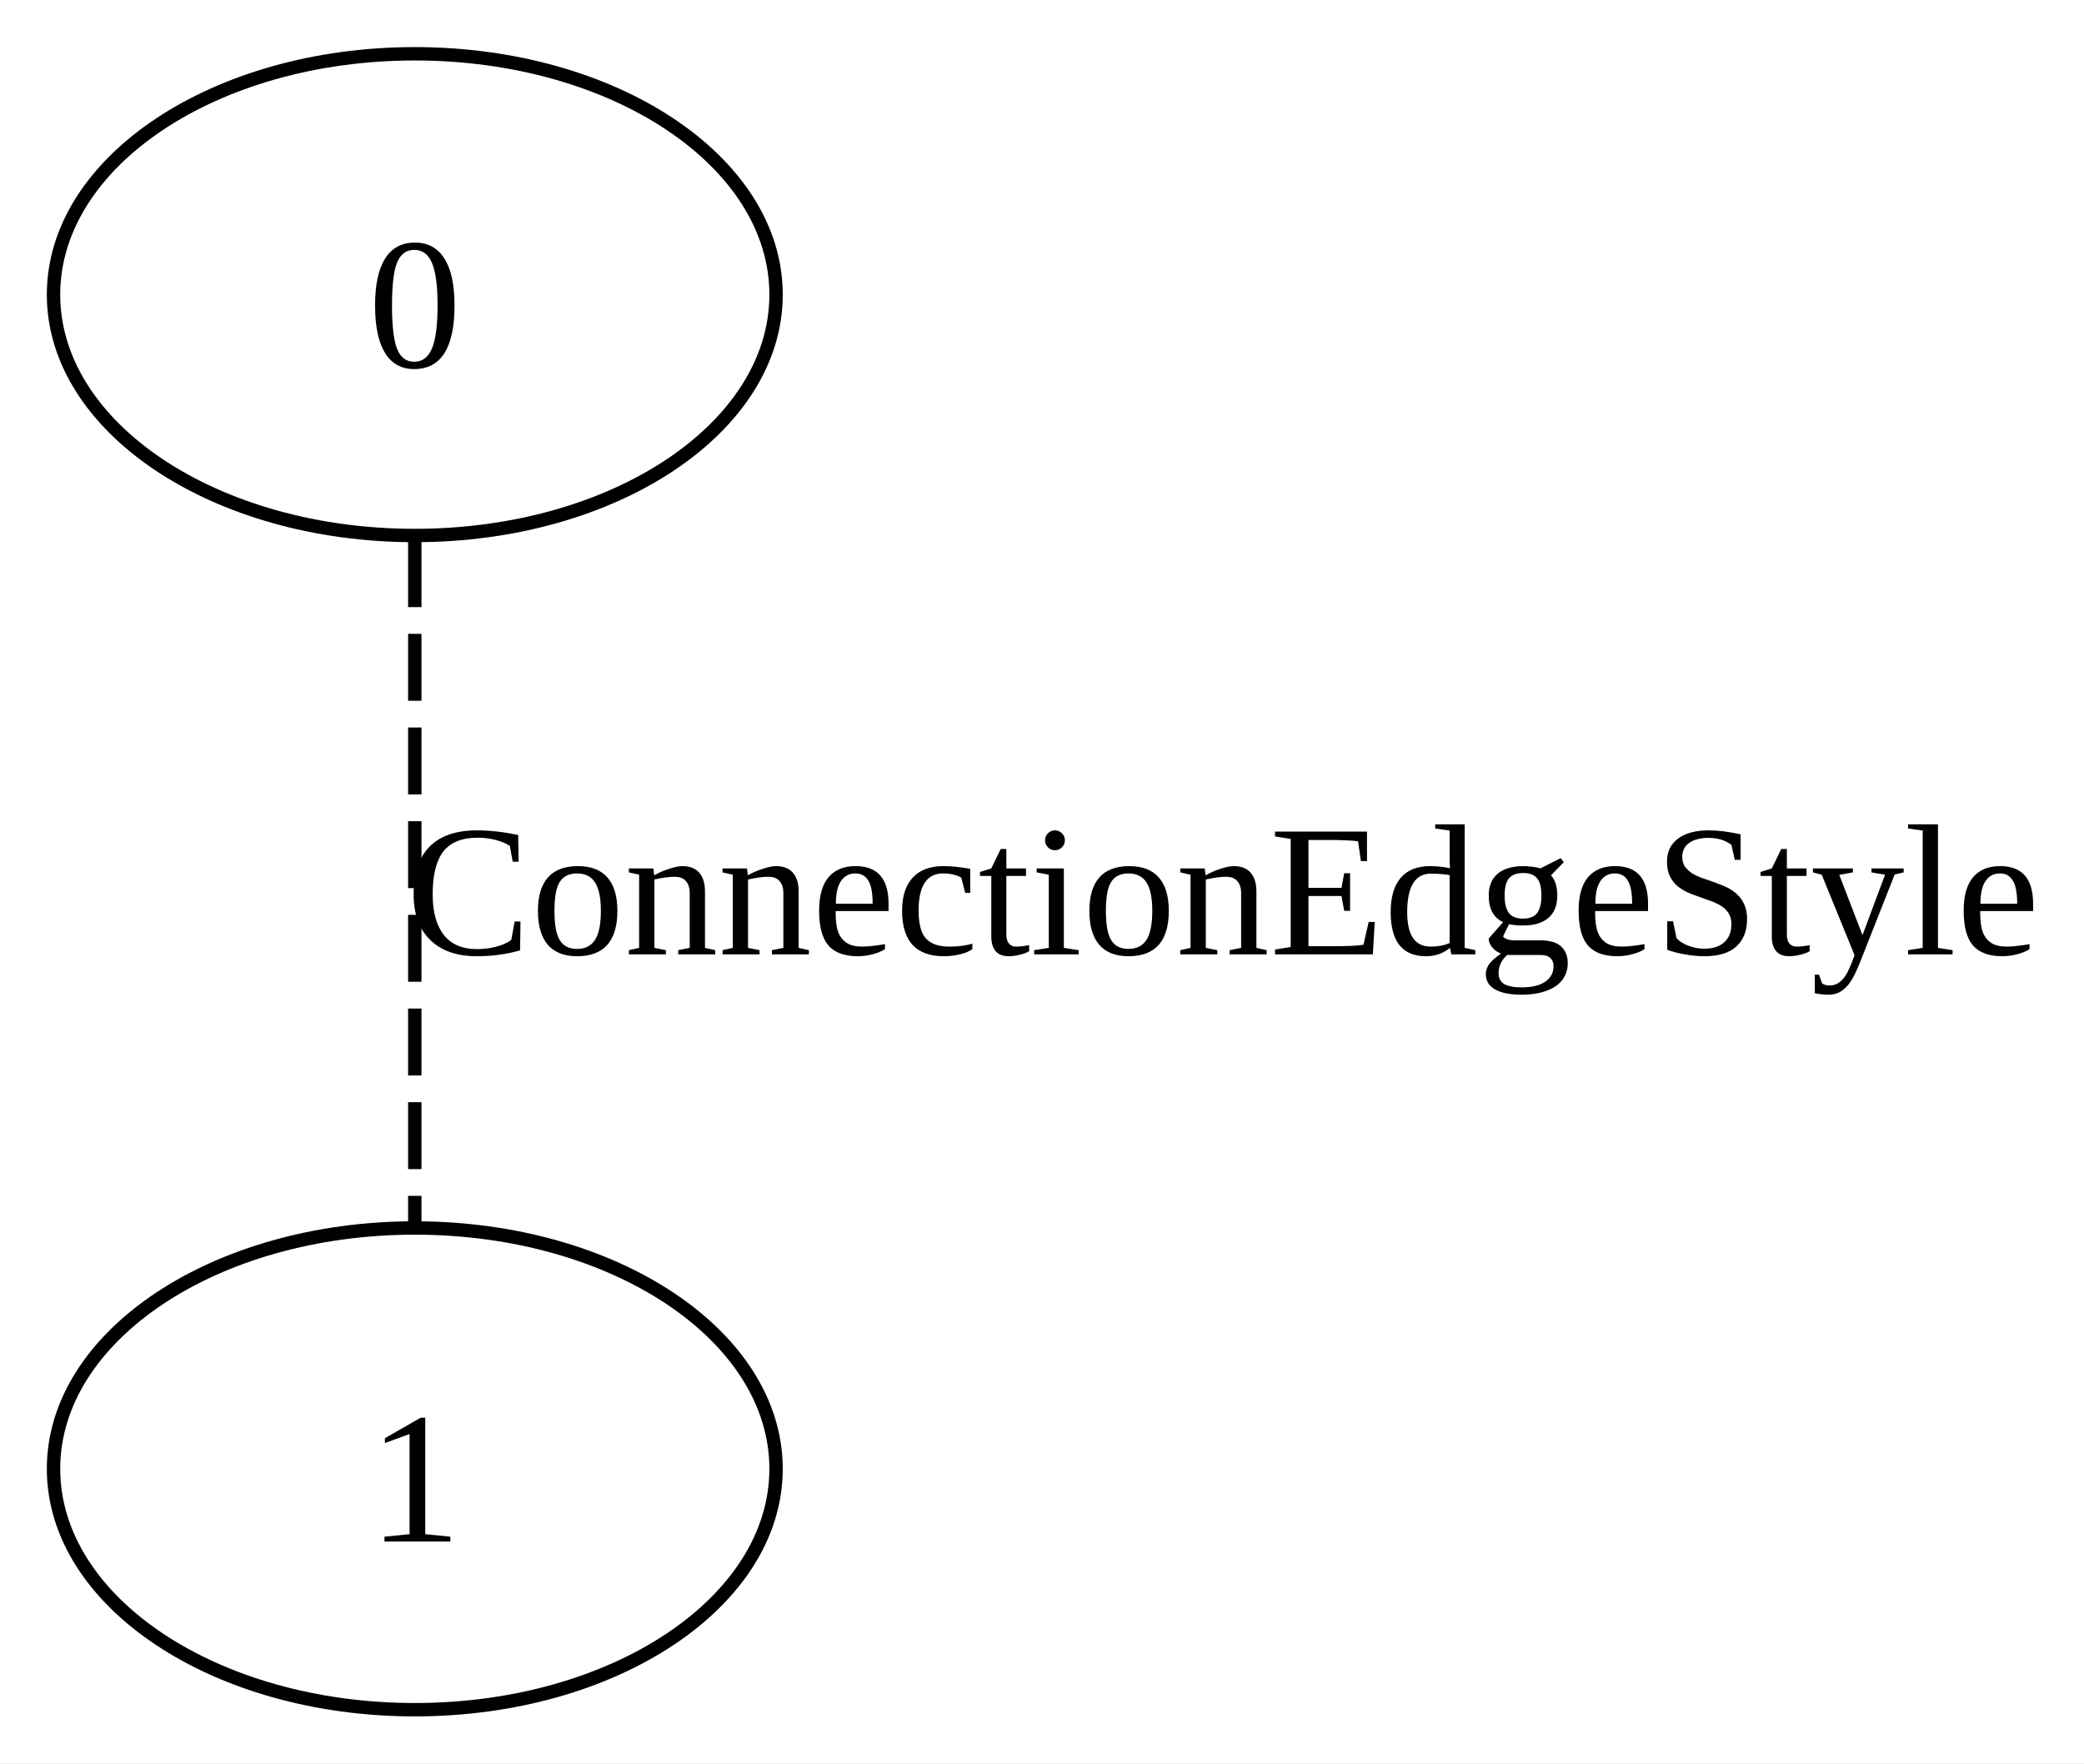
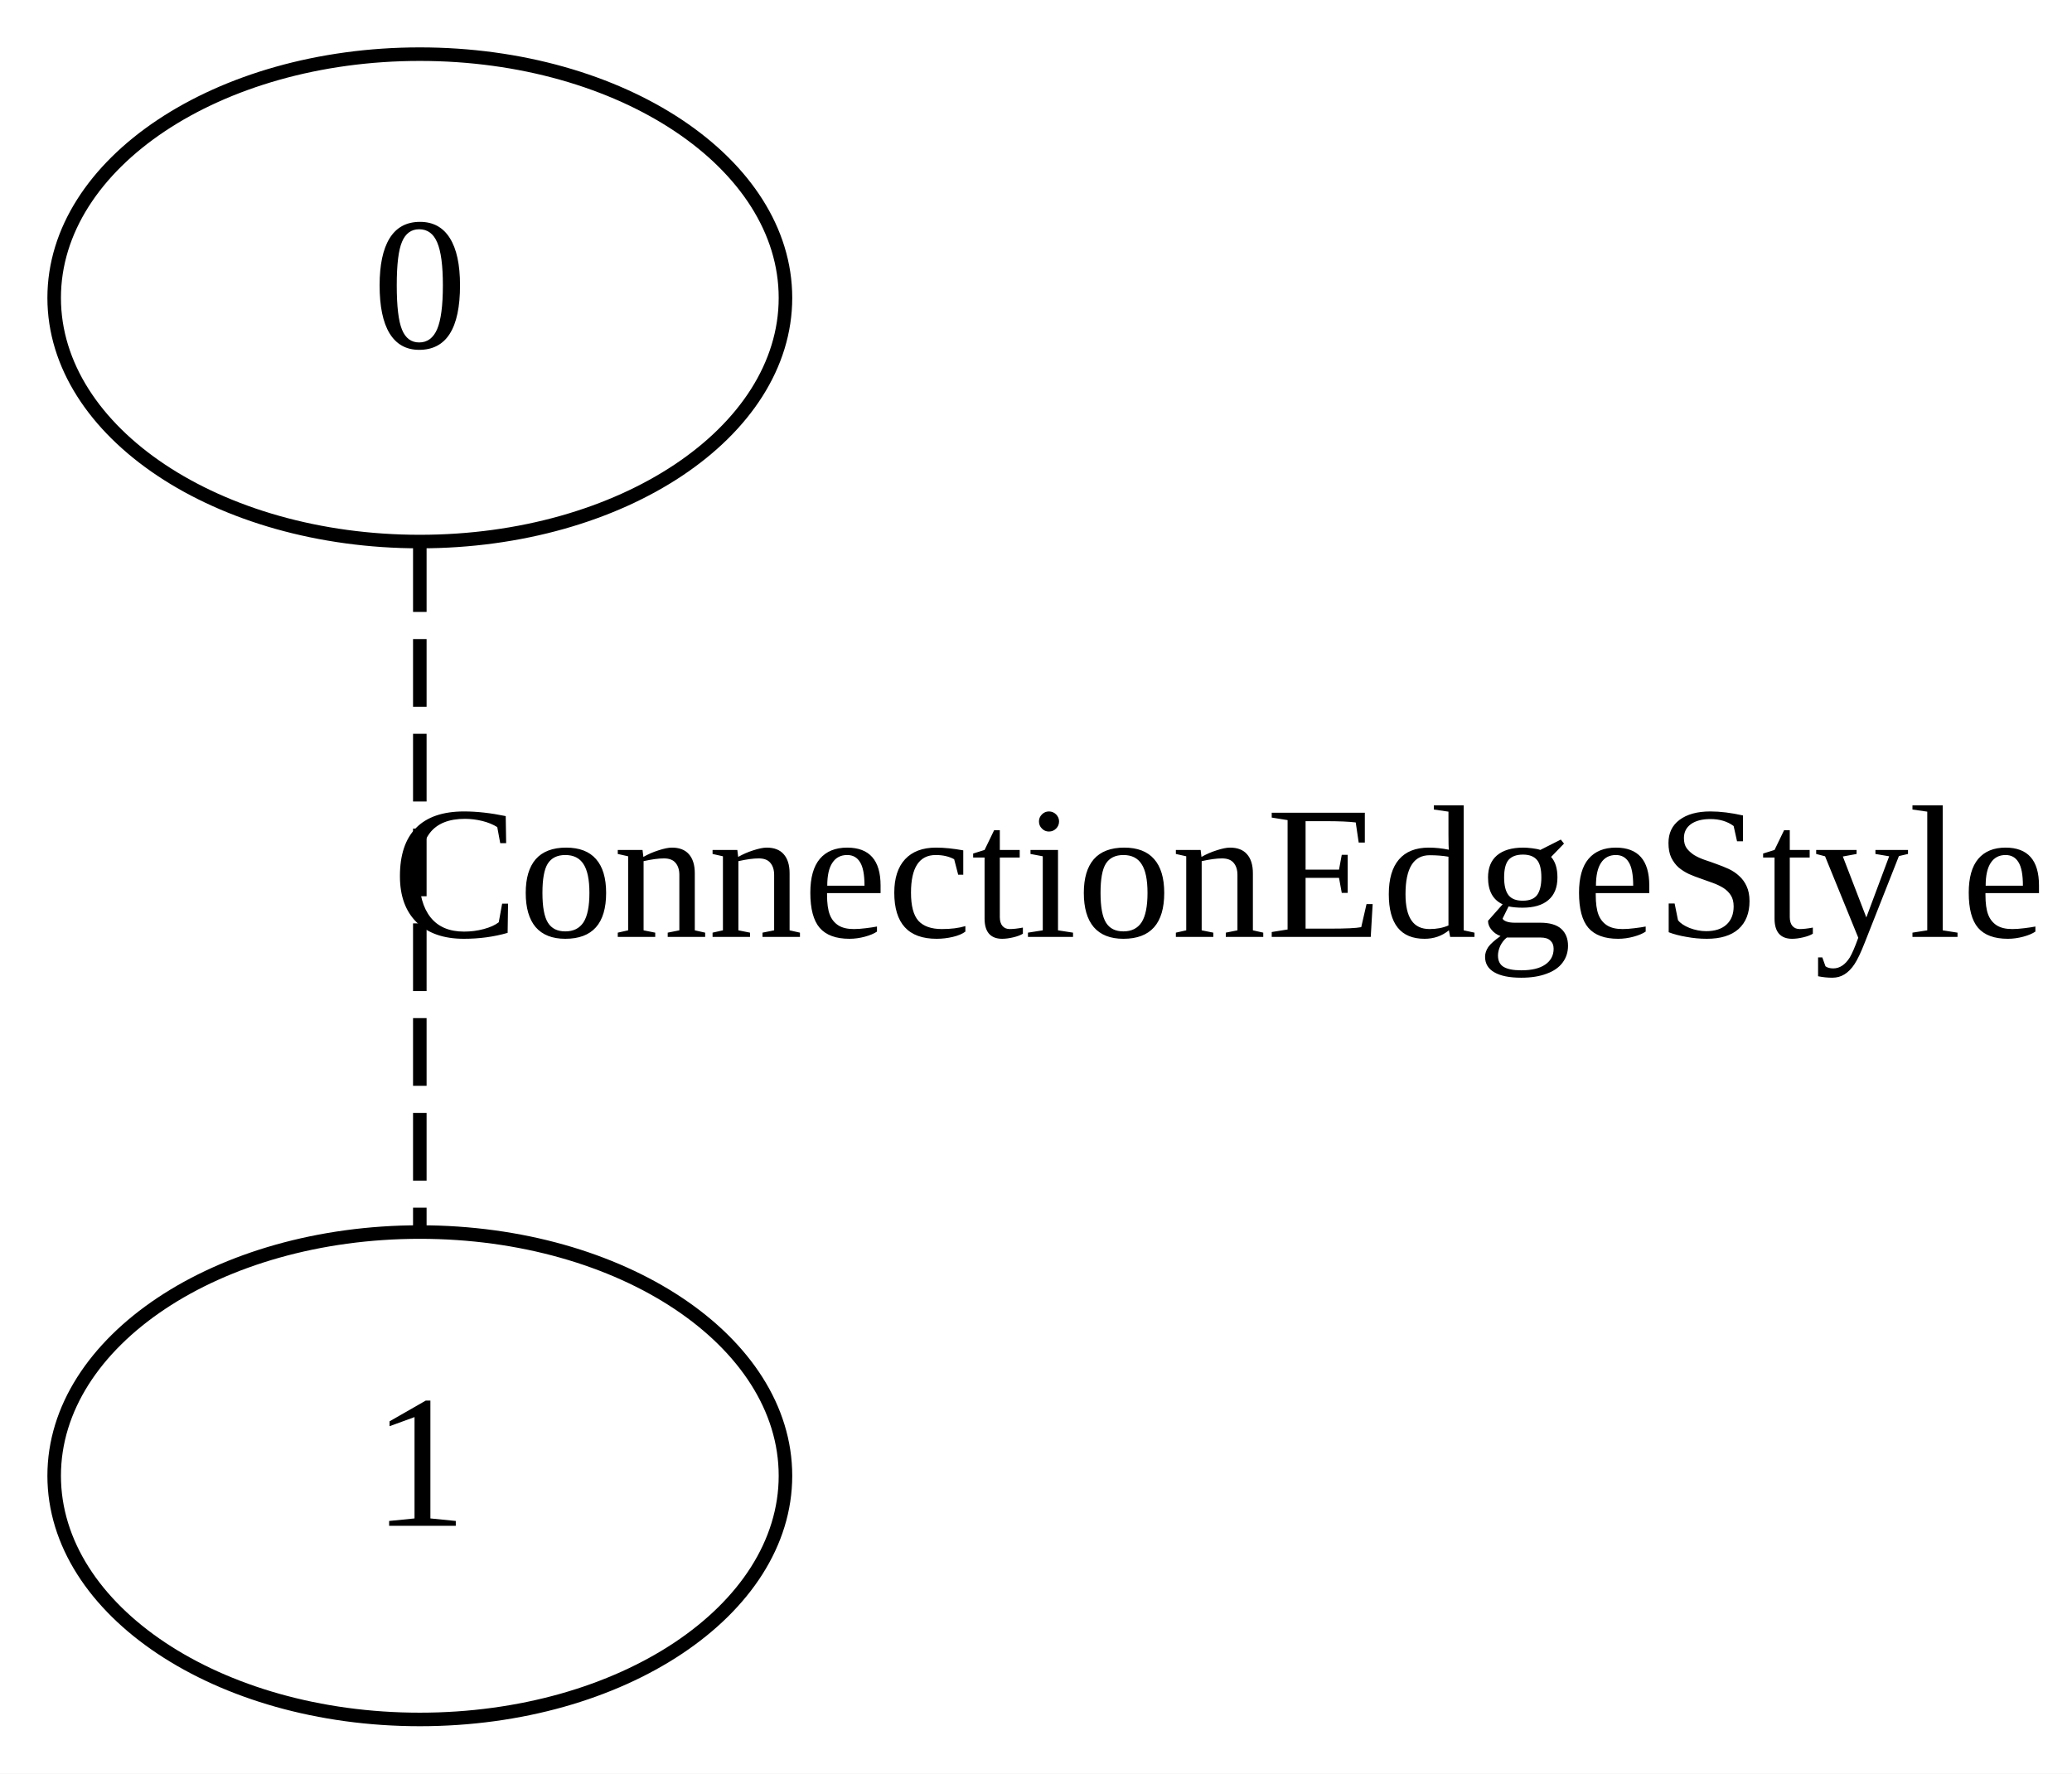
- <svg xmlns="http://www.w3.org/2000/svg" width="156pt" height="132pt" viewBox="0.00 0.00 155.75 131.75">
-   <g id="graph0" class="graph" transform="scale(1 1) rotate(0) translate(4 127.75)">
-     <polygon fill="white" stroke="none" points="-4,4 -4,-127.75 151.75,-127.75 151.75,4 -4,4" />
+ <svg xmlns="http://www.w3.org/2000/svg" width="153pt" height="131pt" viewBox="0.00 0.00 153.00 131.00">
+   <g id="graph0" class="graph" transform="scale(1 1) rotate(0) translate(4 127)">
+     <polygon fill="white" stroke="transparent" points="-4,4 -4,-127 149,-127 149,4 -4,4" />
    <g id="node1" class="node">
-       <ellipse fill="none" stroke="black" cx="27" cy="-105.75" rx="27" ry="18" />
-       <text text-anchor="middle" x="27" y="-100.33" font-family="Times New Roman,serif" font-size="14.00">0</text>
+       <ellipse fill="none" stroke="black" cx="27" cy="-105" rx="27" ry="18" />
+       <text text-anchor="middle" x="27" y="-101.3" font-family="Times New Roman,serif" font-size="14.00">0</text>
    </g>
    <g id="node2" class="node">
      <ellipse fill="none" stroke="black" cx="27" cy="-18" rx="27" ry="18" />
-       <text text-anchor="middle" x="27" y="-12.57" font-family="Times New Roman,serif" font-size="14.00">1</text>
+       <text text-anchor="middle" x="27" y="-14.3" font-family="Times New Roman,serif" font-size="14.00">1</text>
    </g>
    <g id="edge1" class="edge">
-       <path fill="none" stroke="black" stroke-dasharray="5,2" d="M27,-87.4C27,-72.52 27,-51.2 27,-36.33" />
-       <text text-anchor="middle" x="87.38" y="-56.45" font-family="Times New Roman,serif" font-size="14.00">ConnectionEdgeStyle</text>
+       <path fill="none" stroke="black" stroke-dasharray="5,2" d="M27,-86.8C27,-72.05 27,-50.92 27,-36.18" />
+       <text text-anchor="middle" x="86" y="-57.8" font-family="Times New Roman,serif" font-size="14.00">ConnectionEdgeStyle</text>
    </g>
  </g>
</svg>
